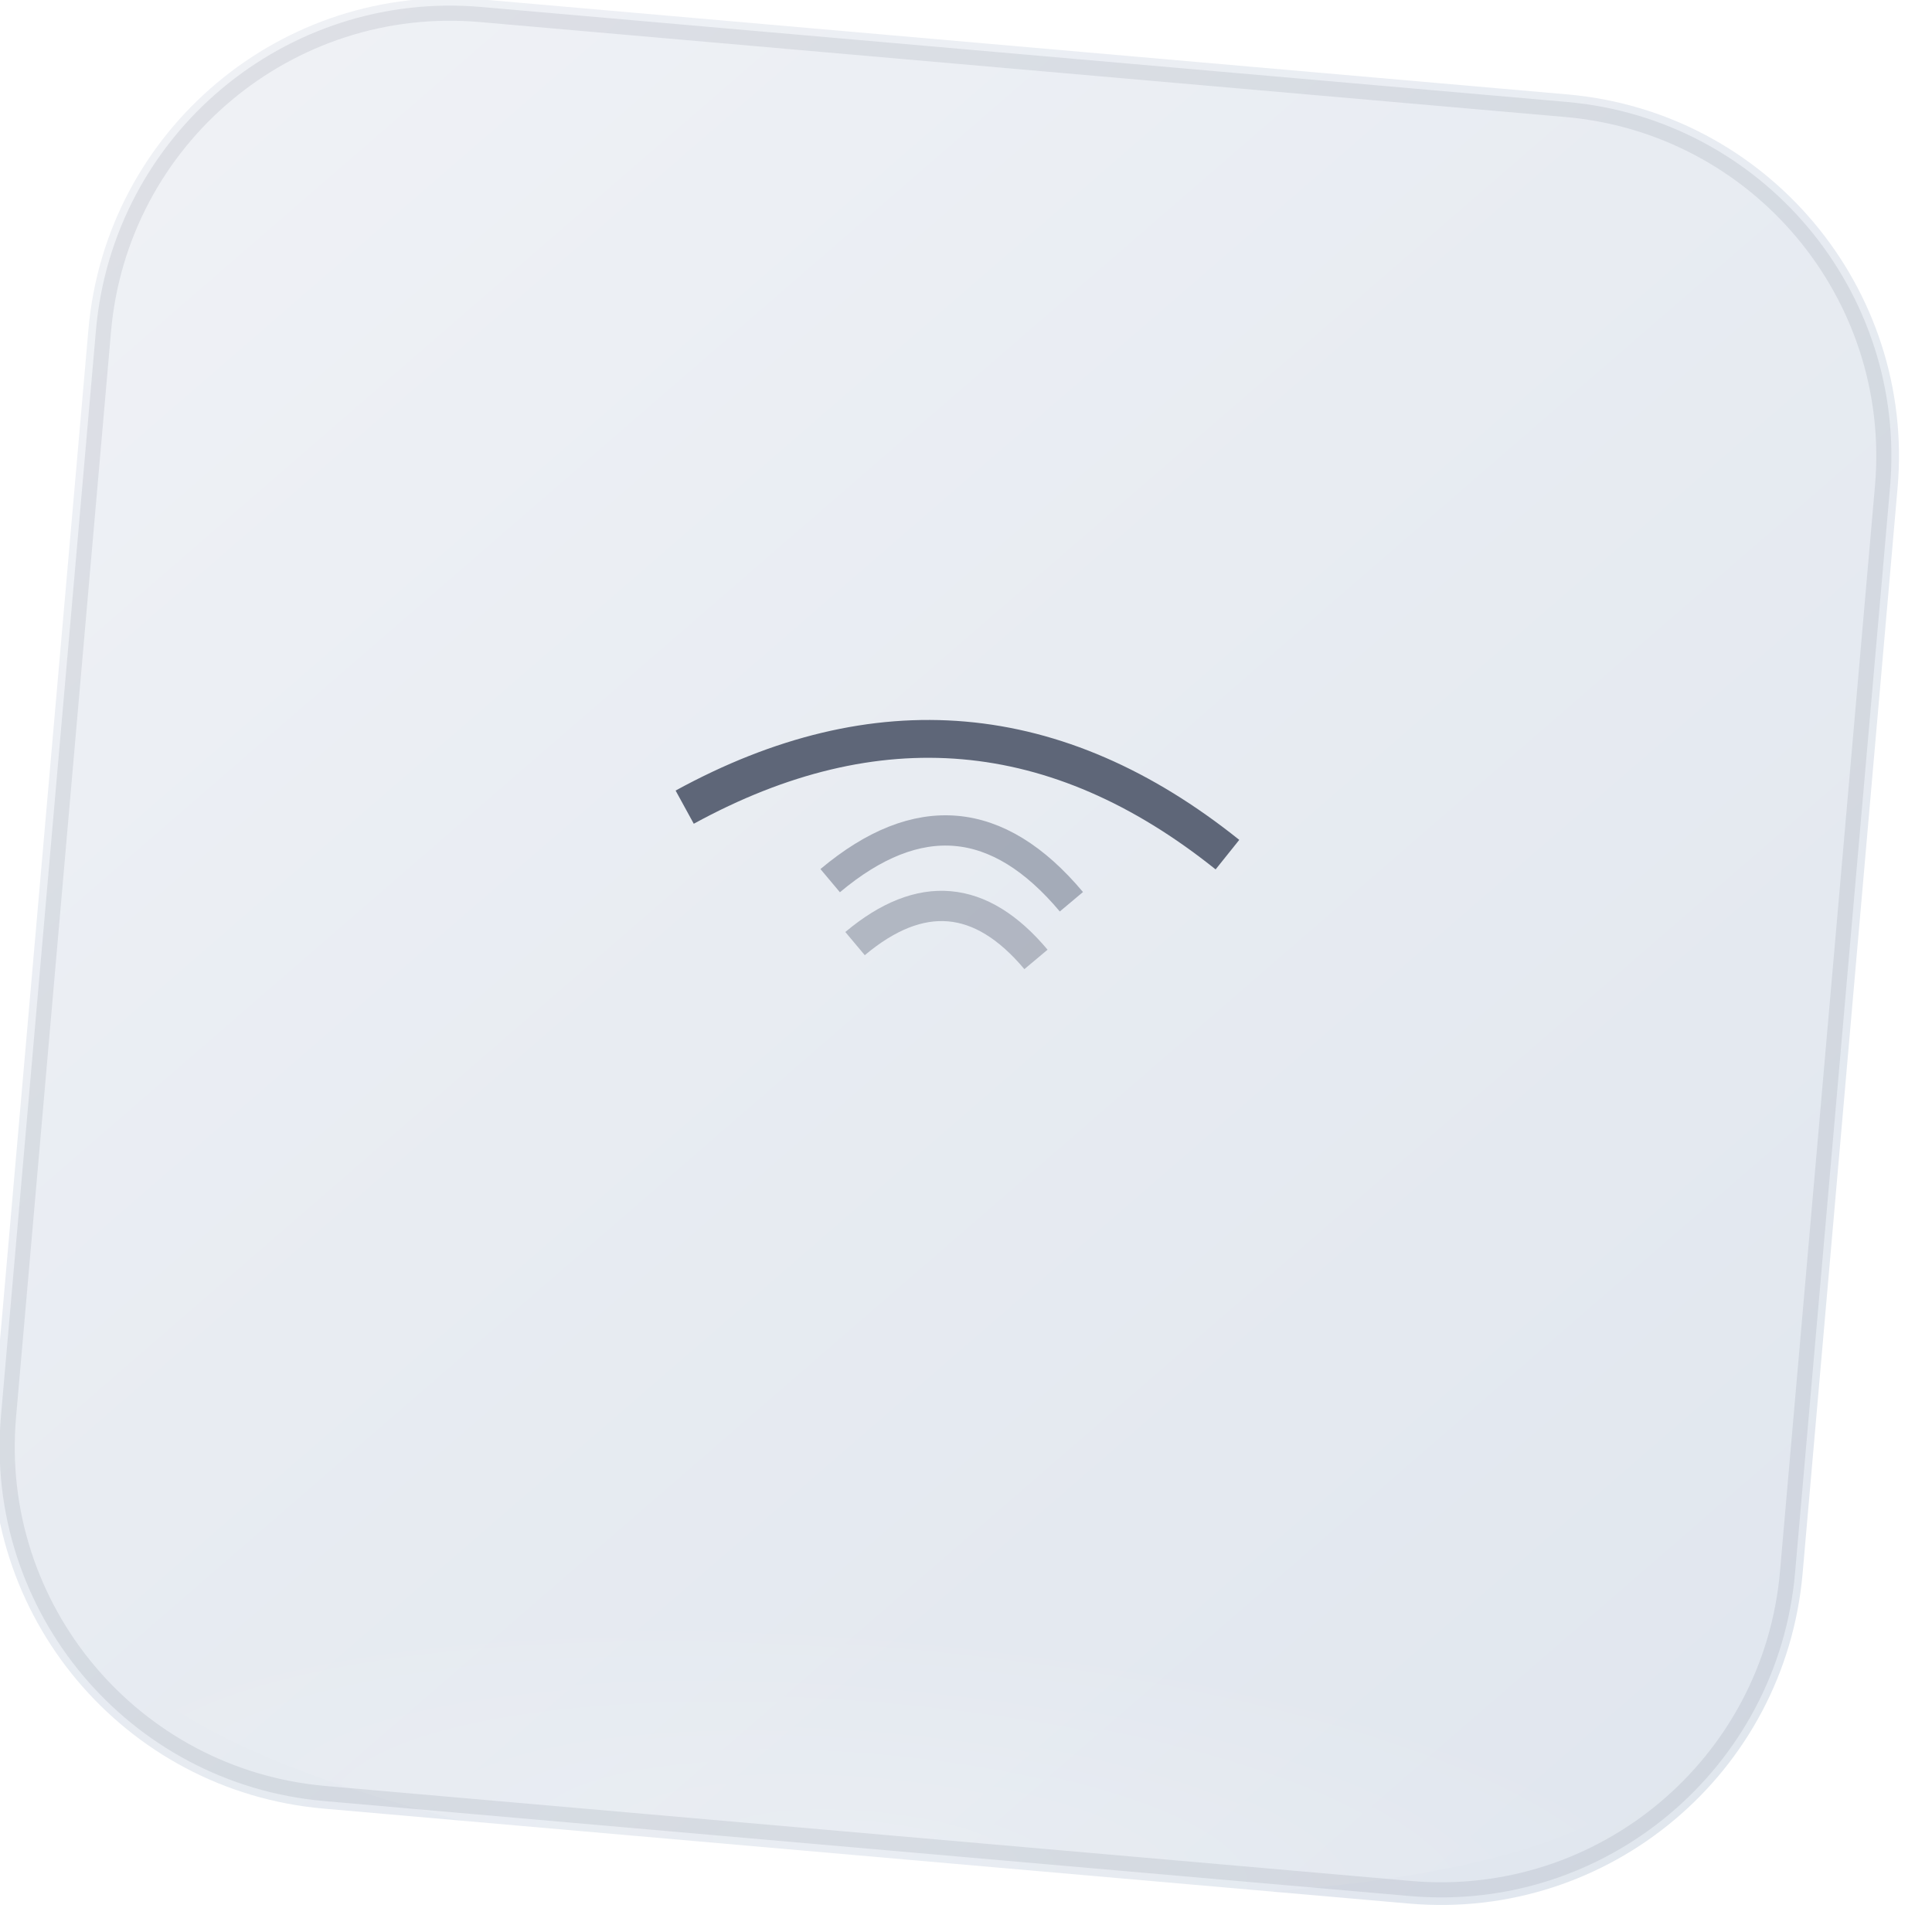
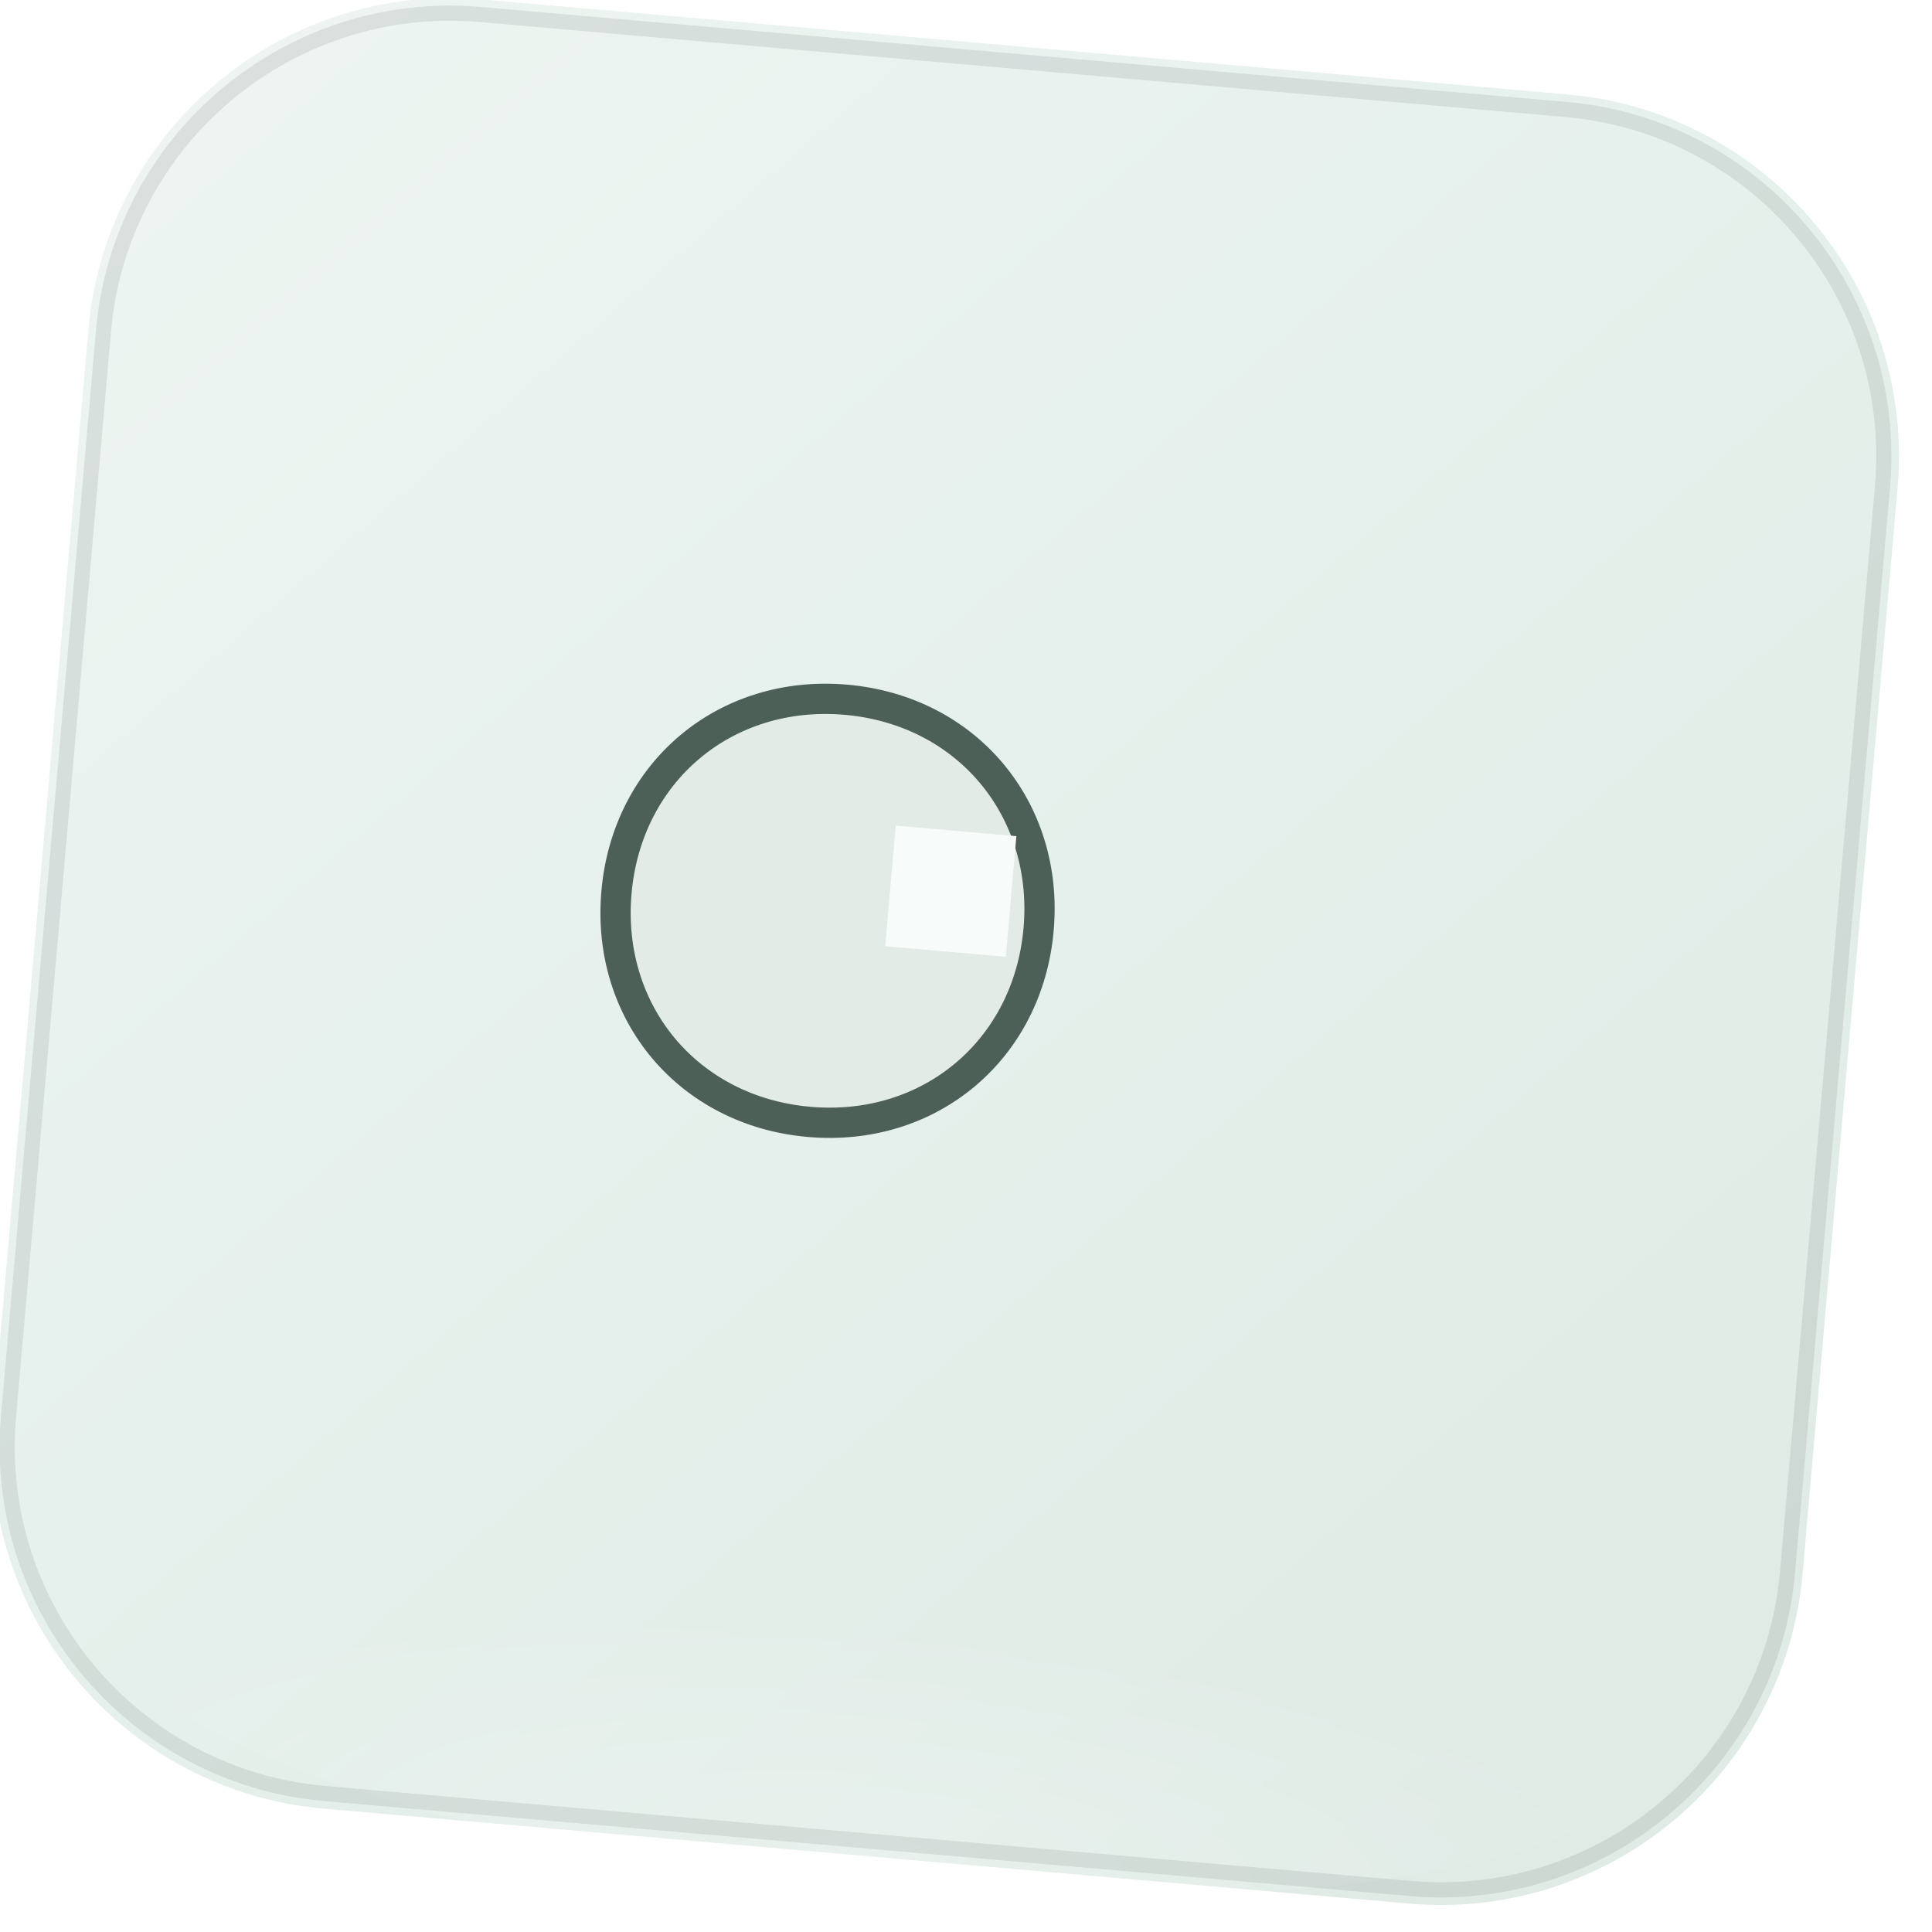
<svg xmlns="http://www.w3.org/2000/svg" viewBox="0 0 120 120" width="120" height="120" role="img" aria-hidden="true">
  <g transform="translate(2 3) rotate(5 60 60) scale(0.940)">
    <defs>
      <linearGradient id="bg-p150" x1="0%" y1="0%" x2="100%" y2="100%">
-         <stop offset="0%" stop-color="#f0f2f6" />
-         <stop offset="45%" stop-color="#e8ecf2" />
-         <stop offset="100%" stop-color="#e0e6ee" />
+         <stop offset="0%" stop-color="#eef5f2" />
+         <stop offset="45%" stop-color="#e6f0ec" />
+         <stop offset="100%" stop-color="#dfeae4" />
      </linearGradient>
      <radialGradient id="vin-p150" cx="50%" cy="92%" r="55%">
-         <stop offset="0%" stop-color="rgba(255,255,255,0.46)" />
+         <stop offset="0%" stop-color="rgba(255,255,255,0.5)" />
        <stop offset="100%" stop-color="rgba(255,255,255,0)" />
      </radialGradient>
    </defs>
    <rect width="120" height="120" rx="24" fill="url(#bg-p150)" />
    <ellipse cx="60" cy="108" rx="52" ry="14" fill="url(#vin-p150)" opacity="0.42" />
-     <rect x="1" y="1" width="118" height="118" rx="23" fill="none" stroke="rgba(56,64,80,0.1)" stroke-width="1" />
-     <path d="M42 52 Q60 40 78 52" fill="none" stroke="#5e6678" stroke-width="2.5" />
-     <path d="M52 56 Q60 48 68 56" fill="none" stroke="#6e7688" stroke-width="2" opacity="0.55" />
-     <path d="M54 60 Q60 54 66 60" fill="none" stroke="#6e7688" stroke-width="2" opacity="0.45" />
+     <rect x="1" y="1" width="118" height="118" rx="23" fill="none" stroke="rgba(56,72,64,0.11)" stroke-width="1" />
+     <g>
+       <path d="M52 44c8 0 14 6 14 14s-6 14-14 14-14-6-14-14 6-14 14-14z" fill="#e2ebe6" stroke="#4d6058" stroke-width="2" />
+       <path d="M56 52h8v8h-8z" fill="#f7fcfa" stroke="none" />
+     </g>
  </g>
</svg>
